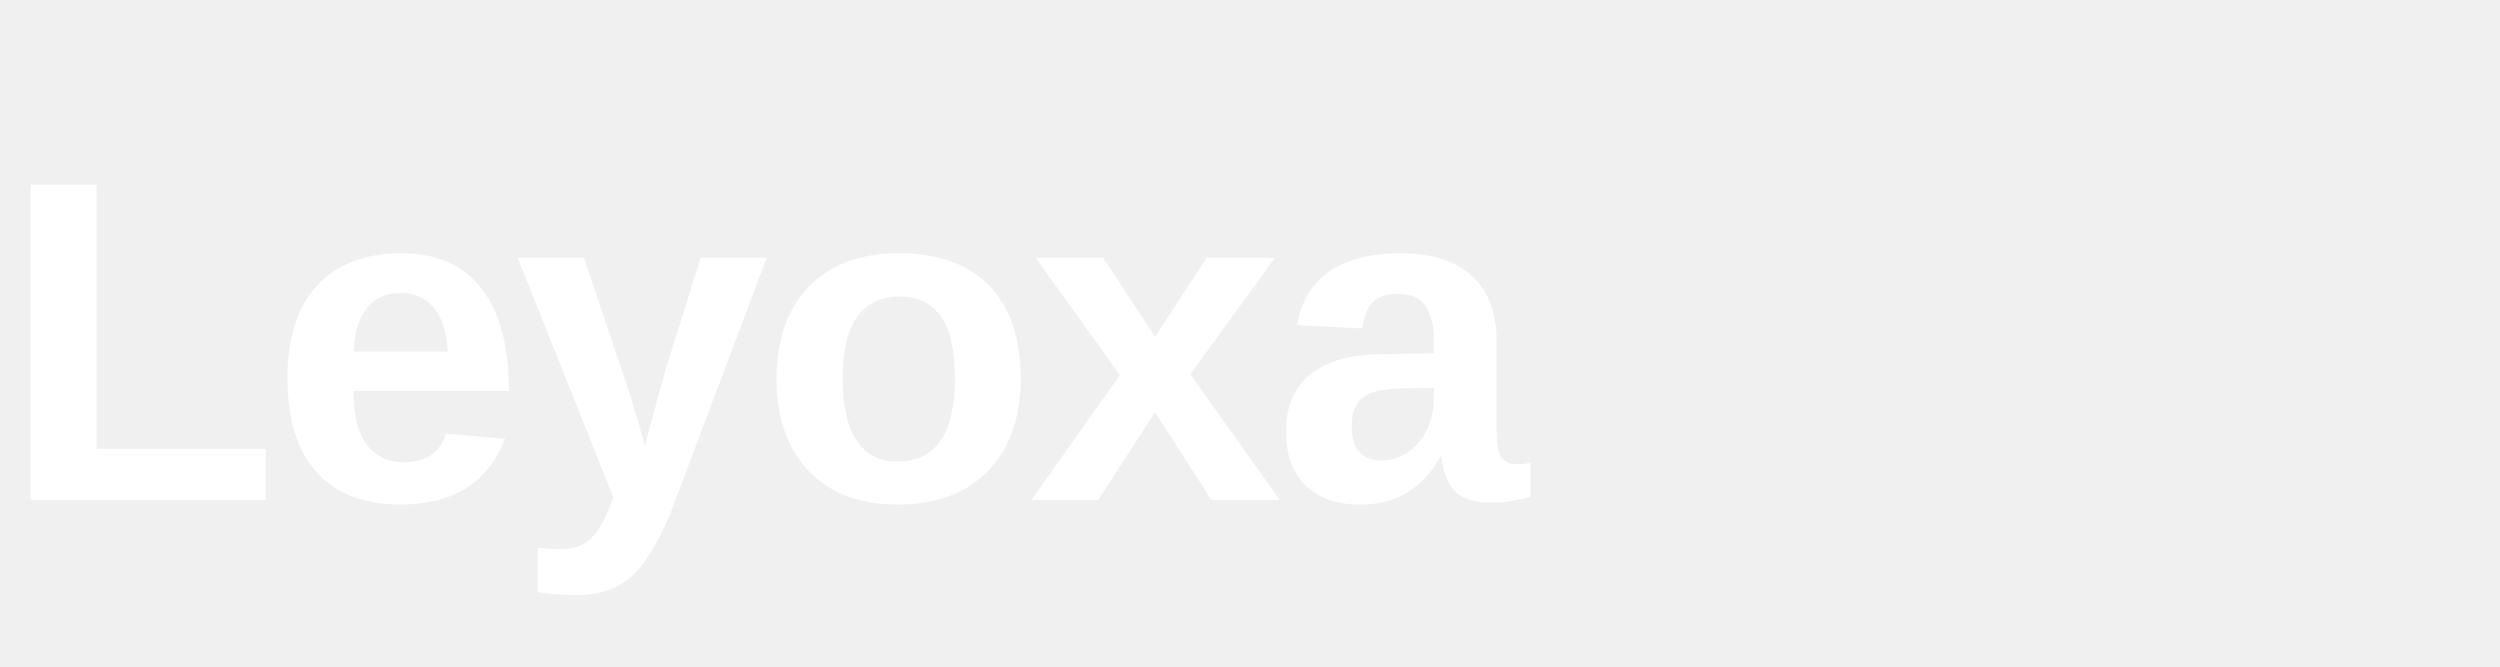
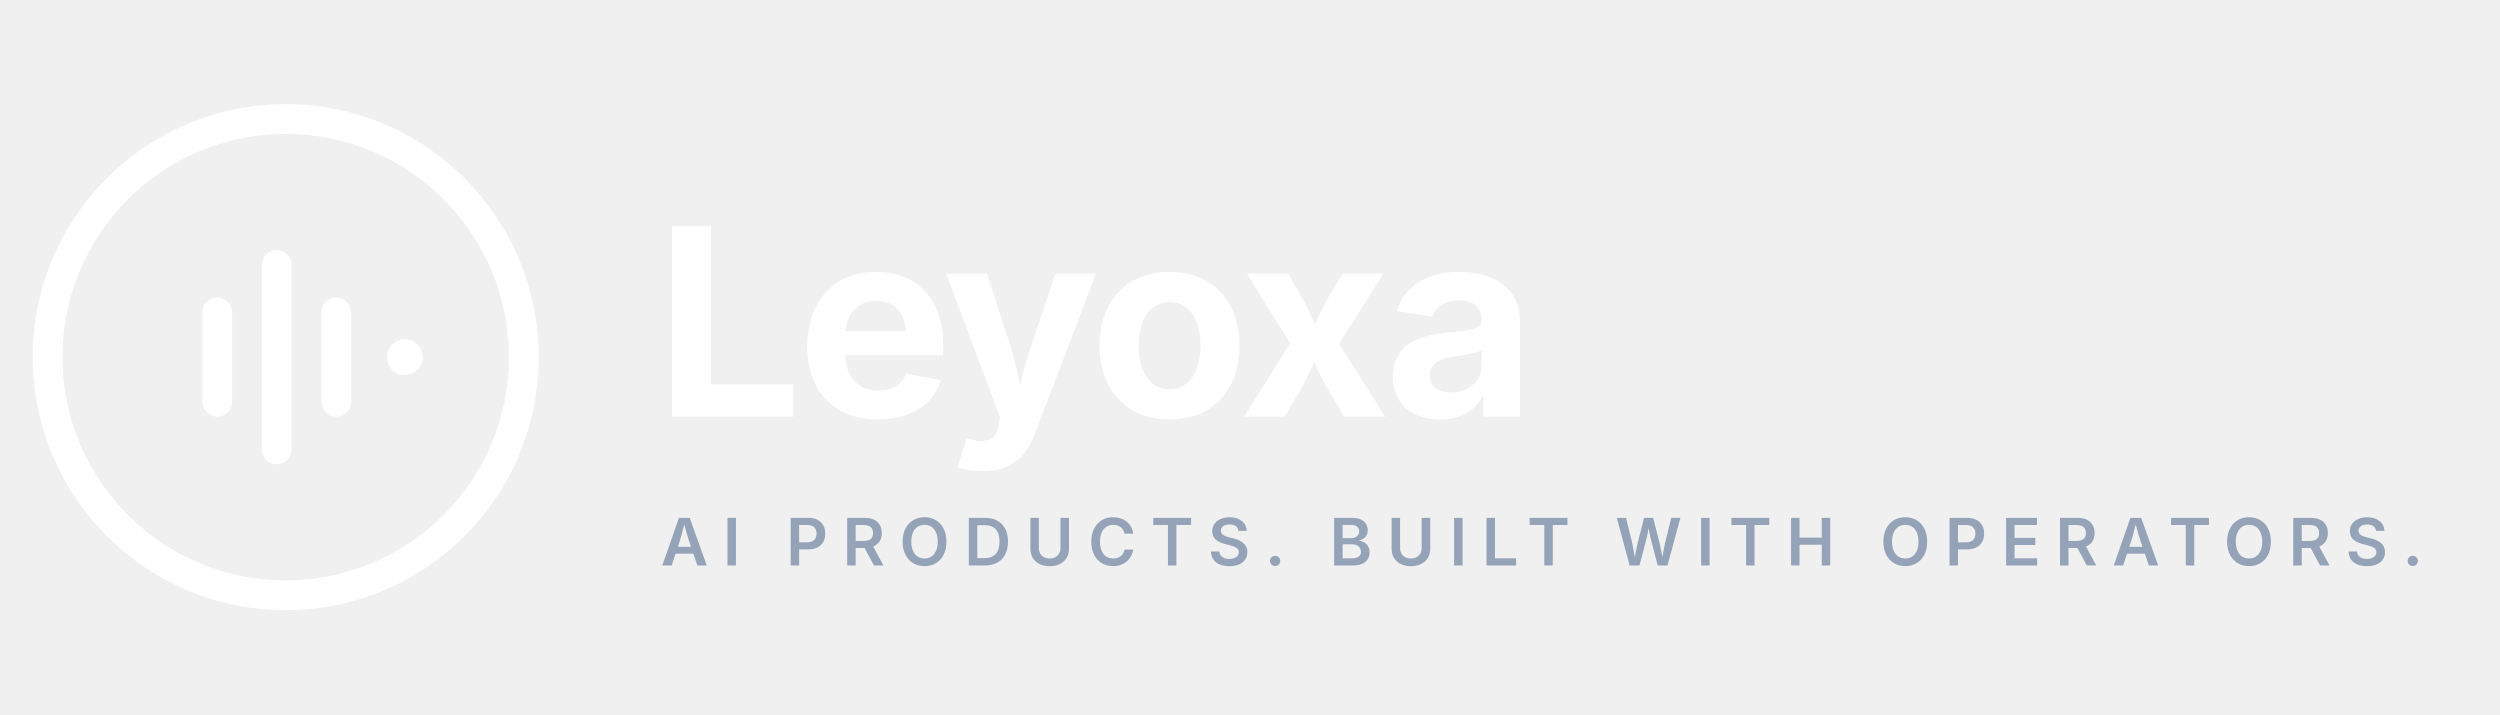
- <svg xmlns="http://www.w3.org/2000/svg" viewBox="0 0 120 32" height="32" role="img" aria-label="Leyoxa">
-   <text x="0" y="24" font-family="'Segoe UI', 'Helvetica Neue', Arial, sans-serif" font-size="22" font-weight="700" letter-spacing="-0.5" fill="#ffffff">Leyoxa</text>
+ <svg xmlns="http://www.w3.org/2000/svg" width="420" height="120" viewBox="0 0 420 120" fill="none" role="img" aria-label="Leyoxa">
+   <g transform="translate(0,12)">
+     <circle cx="48" cy="48" r="40" stroke="#FFFFFF" stroke-width="5" fill="none" />
+     <rect x="34" y="38" width="5" height="20" rx="2.5" fill="#FFFFFF" />
+     <rect x="44" y="30" width="5" height="36" rx="2.5" fill="#FFFFFF" />
+     <rect x="54" y="38" width="5" height="20" rx="2.5" fill="#FFFFFF" />
+     <circle cx="68" cy="48" r="3" fill="#FFFFFF" />
+   </g>
+   <text x="110" y="70" font-family="Sora, Manrope, Inter, system-ui, -apple-system, sans-serif" font-size="44" font-weight="700" letter-spacing="-1" fill="#FFFFFF">Leyoxa</text>
+   <text x="111" y="95" font-family="Manrope, Inter, system-ui, -apple-system, sans-serif" font-size="11" font-weight="600" letter-spacing="2.4" fill="#94A3B8">AI PRODUCTS. BUILT WITH OPERATORS.</text>
</svg>
